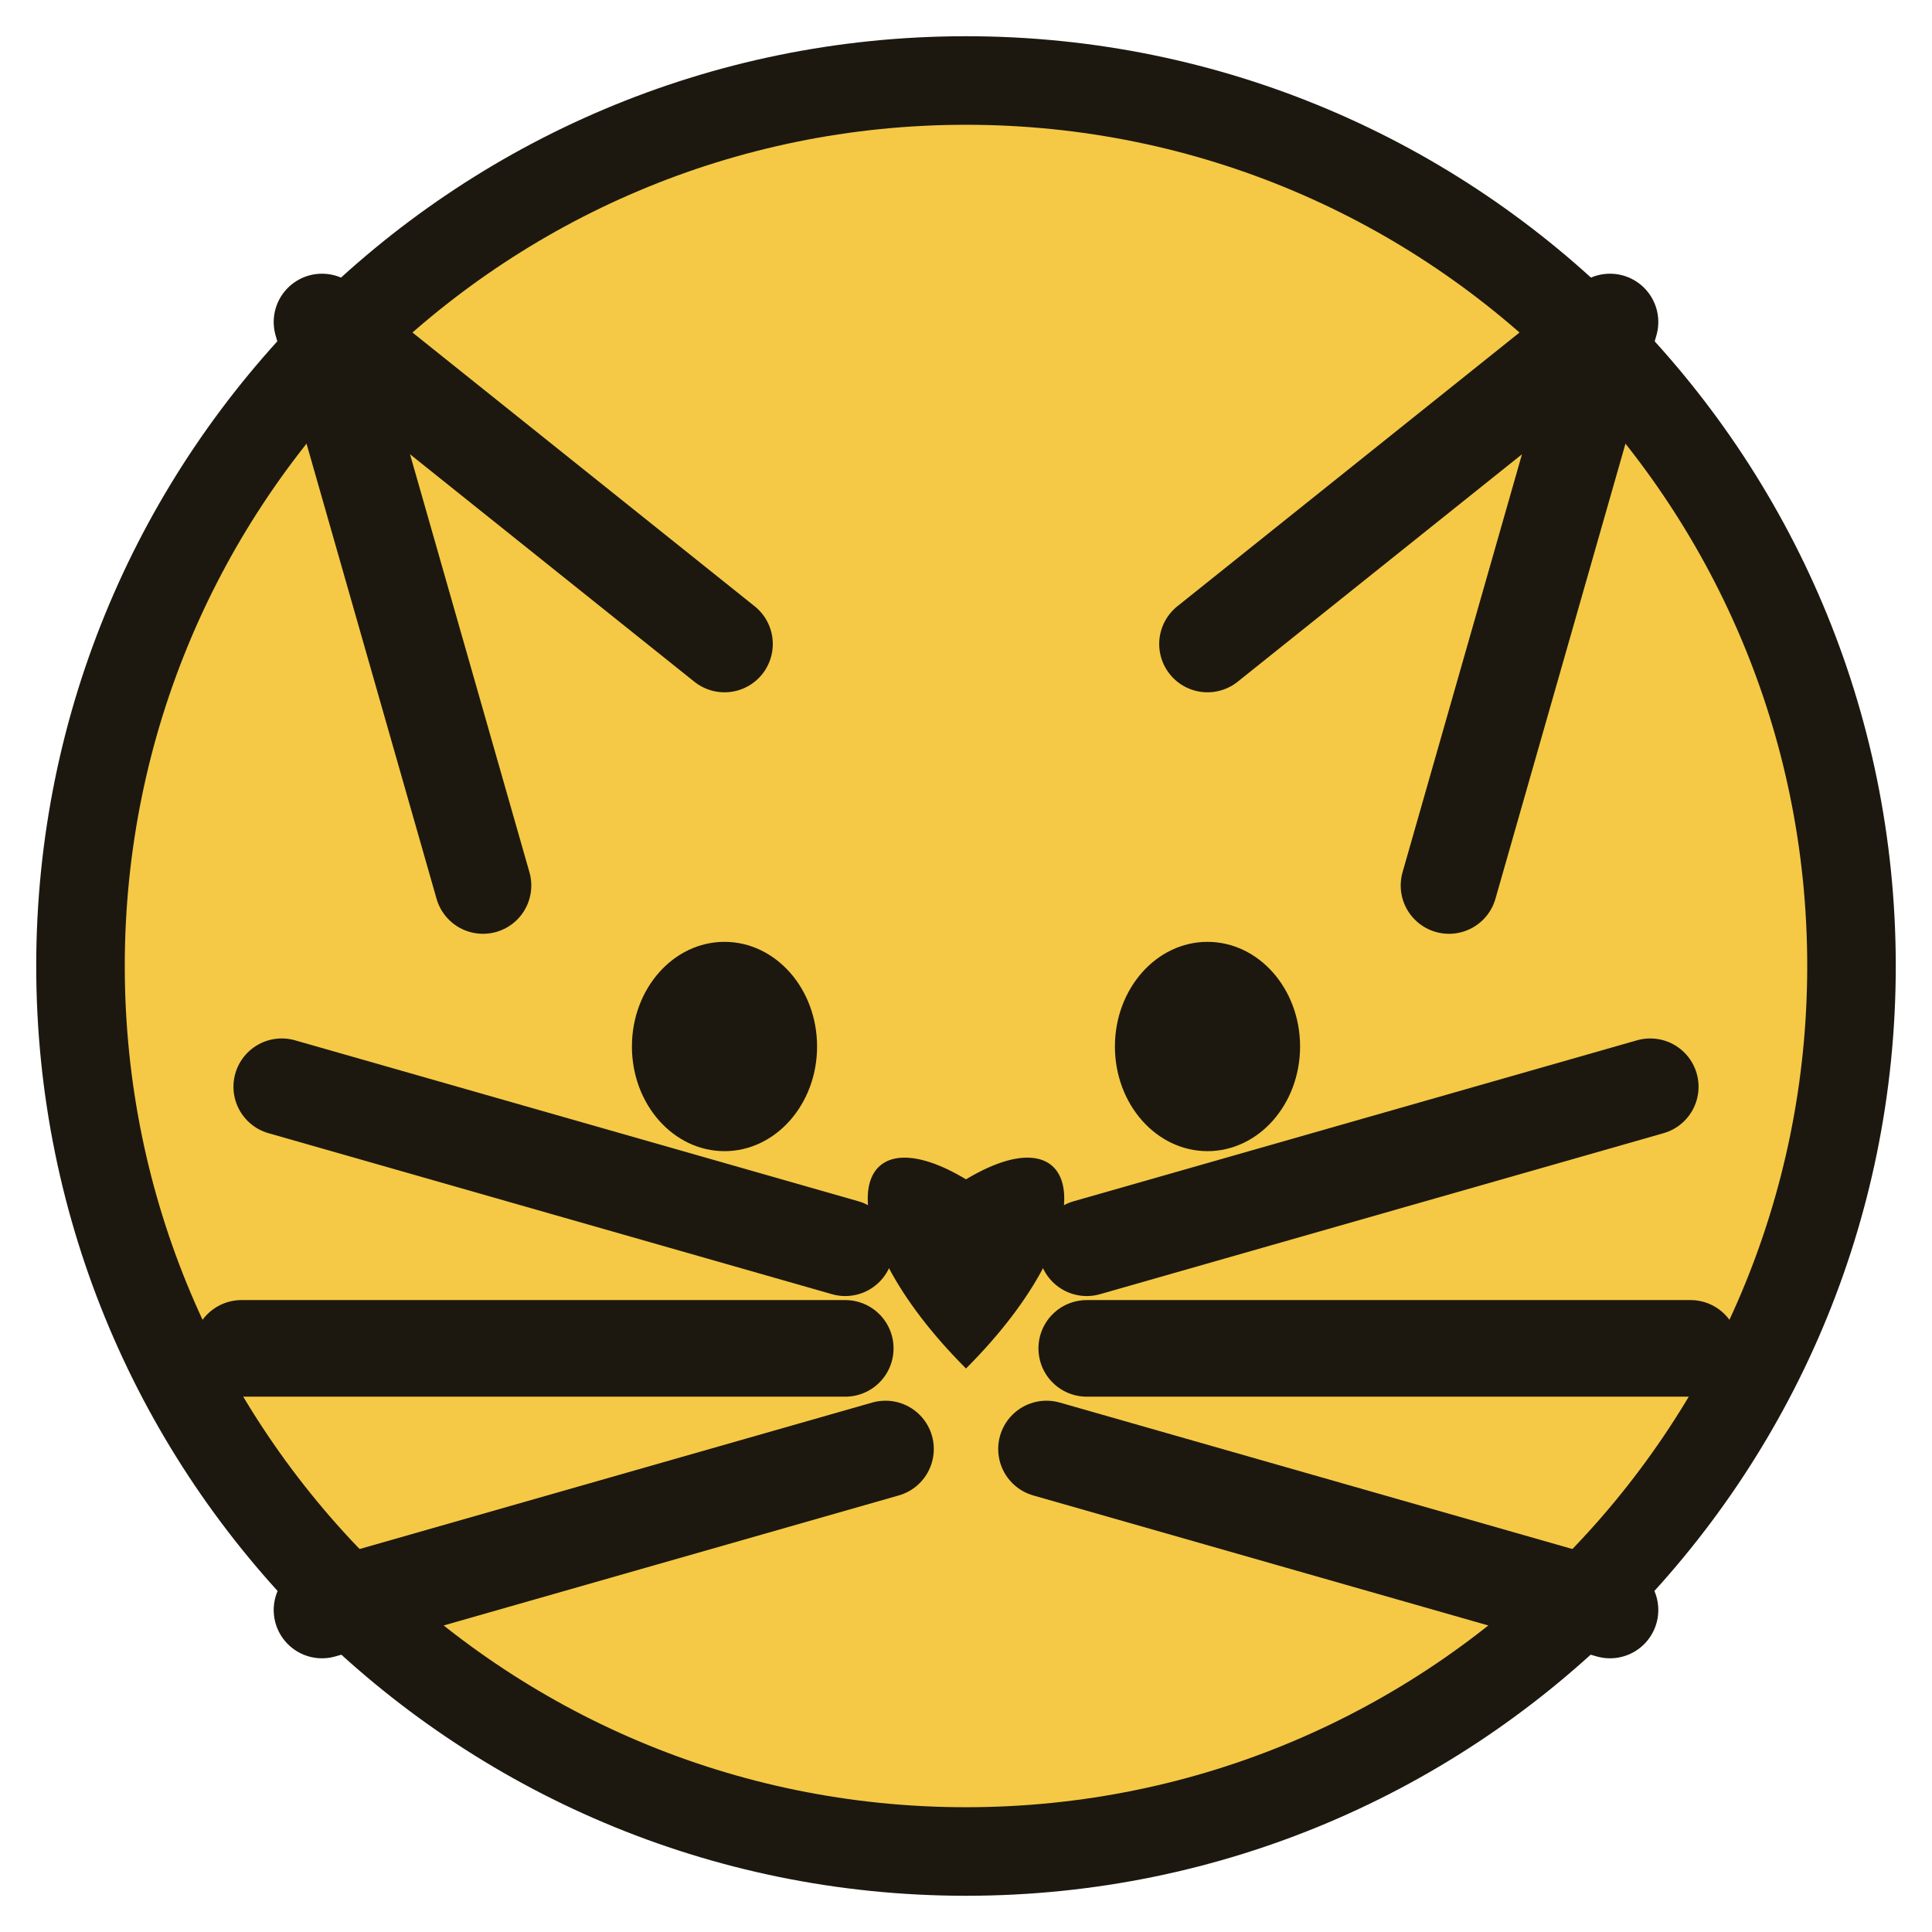
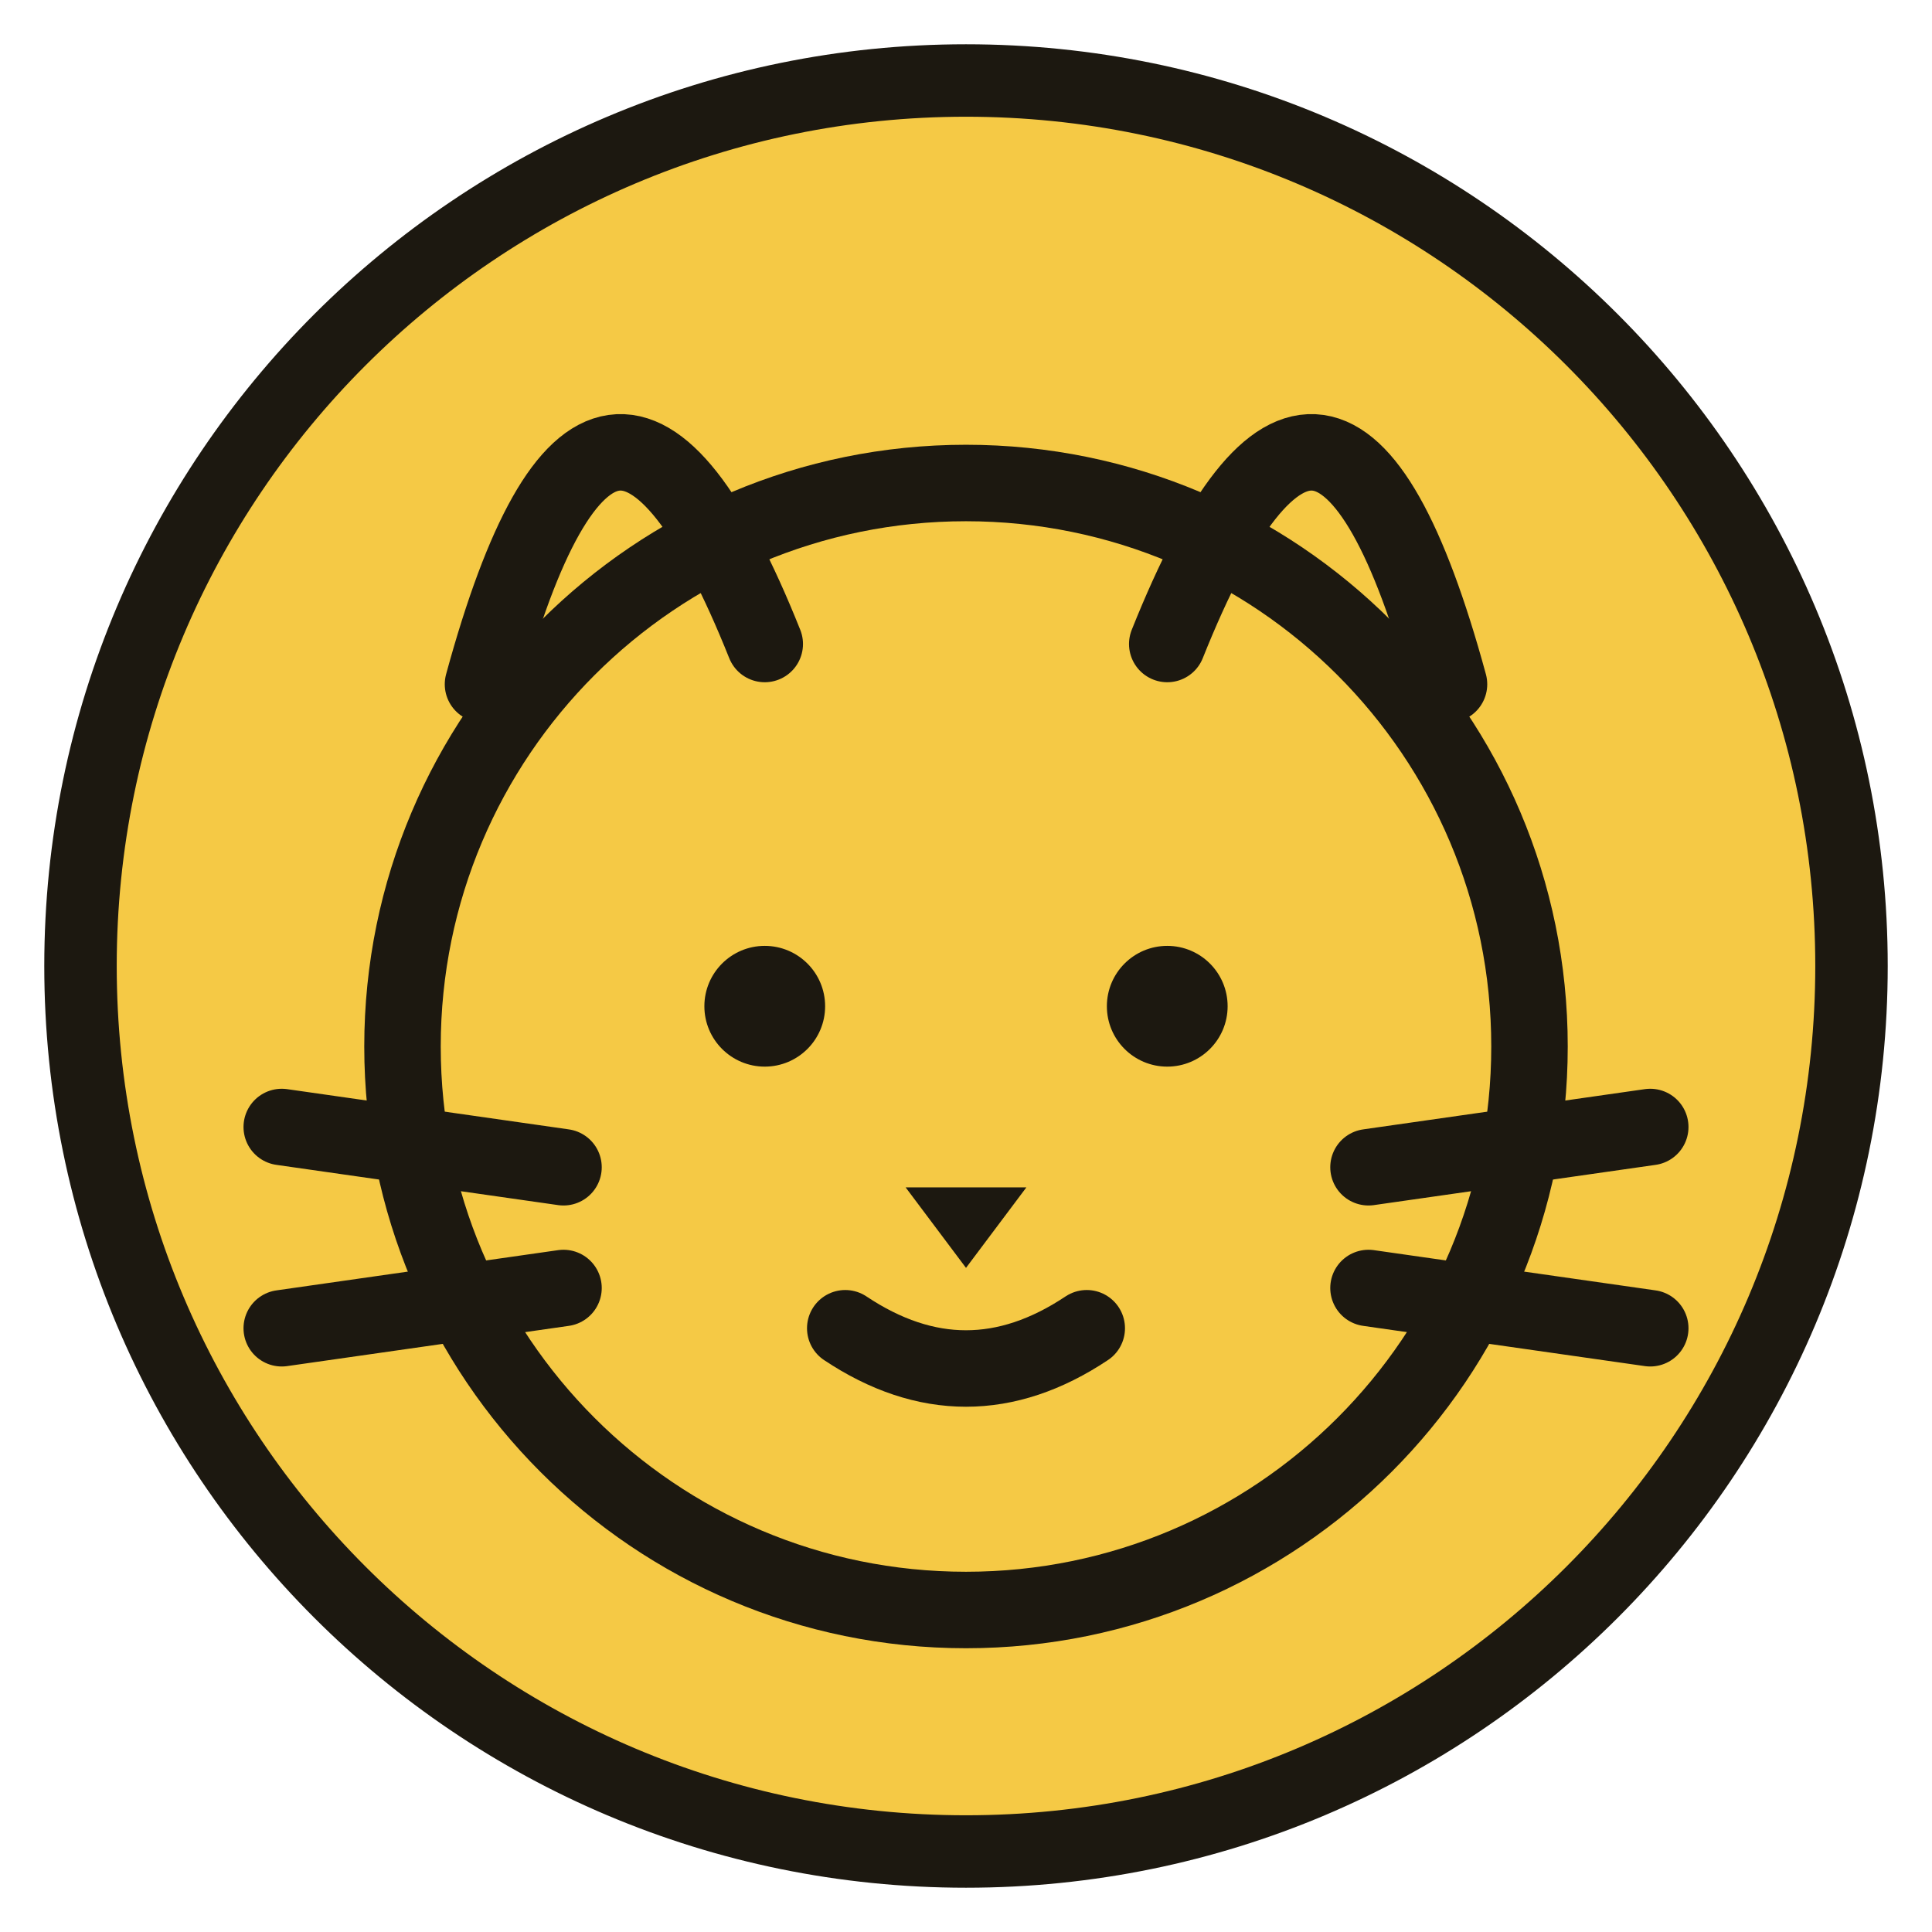
<svg xmlns="http://www.w3.org/2000/svg" viewBox="0 0 48 48">
-   <circle cx="24" cy="24" r="22" fill="#f5c945" stroke="#1c1810" stroke-width="2.2" />
-   <path d="M12,22 L8,8 L18,16" fill="none" stroke="#1c1810" stroke-width="2.4" stroke-linecap="round" stroke-linejoin="round" />
-   <path d="M36,22 L40,8 L30,16" fill="none" stroke="#1c1810" stroke-width="2.4" stroke-linecap="round" stroke-linejoin="round" />
-   <ellipse cx="18" cy="26" rx="2.3" ry="2.6" fill="#1c1810" />
-   <ellipse cx="30" cy="26" rx="2.3" ry="2.6" fill="#1c1810" />
-   <path d="M24,34 C20.5,30.5 21,27.5 24,29.3 C27,27.5 27.5,30.5 24,34 Z" fill="#1c1810" />
-   <path d="M27,31 L41,27" fill="none" stroke="#1c1810" stroke-width="2.4" stroke-linecap="round" stroke-linejoin="round" />
-   <path d="M27,33.5 L42,33.5" fill="none" stroke="#1c1810" stroke-width="2.4" stroke-linecap="round" stroke-linejoin="round" />
-   <path d="M26,36 L40,40" fill="none" stroke="#1c1810" stroke-width="2.4" stroke-linecap="round" stroke-linejoin="round" />
-   <path d="M21,31 L7,27" fill="none" stroke="#1c1810" stroke-width="2.4" stroke-linecap="round" stroke-linejoin="round" />
-   <path d="M21,33.5 L6,33.5" fill="none" stroke="#1c1810" stroke-width="2.4" stroke-linecap="round" stroke-linejoin="round" />
-   <path d="M22,36 L8,40" fill="none" stroke="#1c1810" stroke-width="2.4" stroke-linecap="round" stroke-linejoin="round" />
+   <circle cx="24" cy="24" r="22" fill="#f5c945" stroke="#1c1810" stroke-width="1.8" />
+   <circle cx="24" cy="26" r="14" fill="none" stroke="#1c1810" stroke-width="1.9" stroke-linecap="round" stroke-linejoin="round" />
+   <path d="M12,17 Q15,6 19,16" fill="none" stroke="#1c1810" stroke-width="1.9" stroke-linecap="round" stroke-linejoin="round" />
+   <path d="M29,16 Q33,6 36,17" fill="none" stroke="#1c1810" stroke-width="1.9" stroke-linecap="round" stroke-linejoin="round" />
+   <circle cx="19" cy="25" r="1.5" fill="#1c1810" />
+   <circle cx="29" cy="25" r="1.5" fill="#1c1810" />
+   <path d="M22.5,29.5 L25.5,29.5 L24,31.5 Z" fill="#1c1810" />
+   <path d="M21,33 Q24,35 27,33" fill="none" stroke="#1c1810" stroke-width="1.9" stroke-linecap="round" stroke-linejoin="round" />
+   <path d="M14,29 L7,28" fill="none" stroke="#1c1810" stroke-width="1.9" stroke-linecap="round" stroke-linejoin="round" />
+   <path d="M14,32 L7,33" fill="none" stroke="#1c1810" stroke-width="1.9" stroke-linecap="round" stroke-linejoin="round" />
+   <path d="M34,29 L41,28" fill="none" stroke="#1c1810" stroke-width="1.9" stroke-linecap="round" stroke-linejoin="round" />
+   <path d="M34,32 L41,33" fill="none" stroke="#1c1810" stroke-width="1.9" stroke-linecap="round" stroke-linejoin="round" />
</svg>
